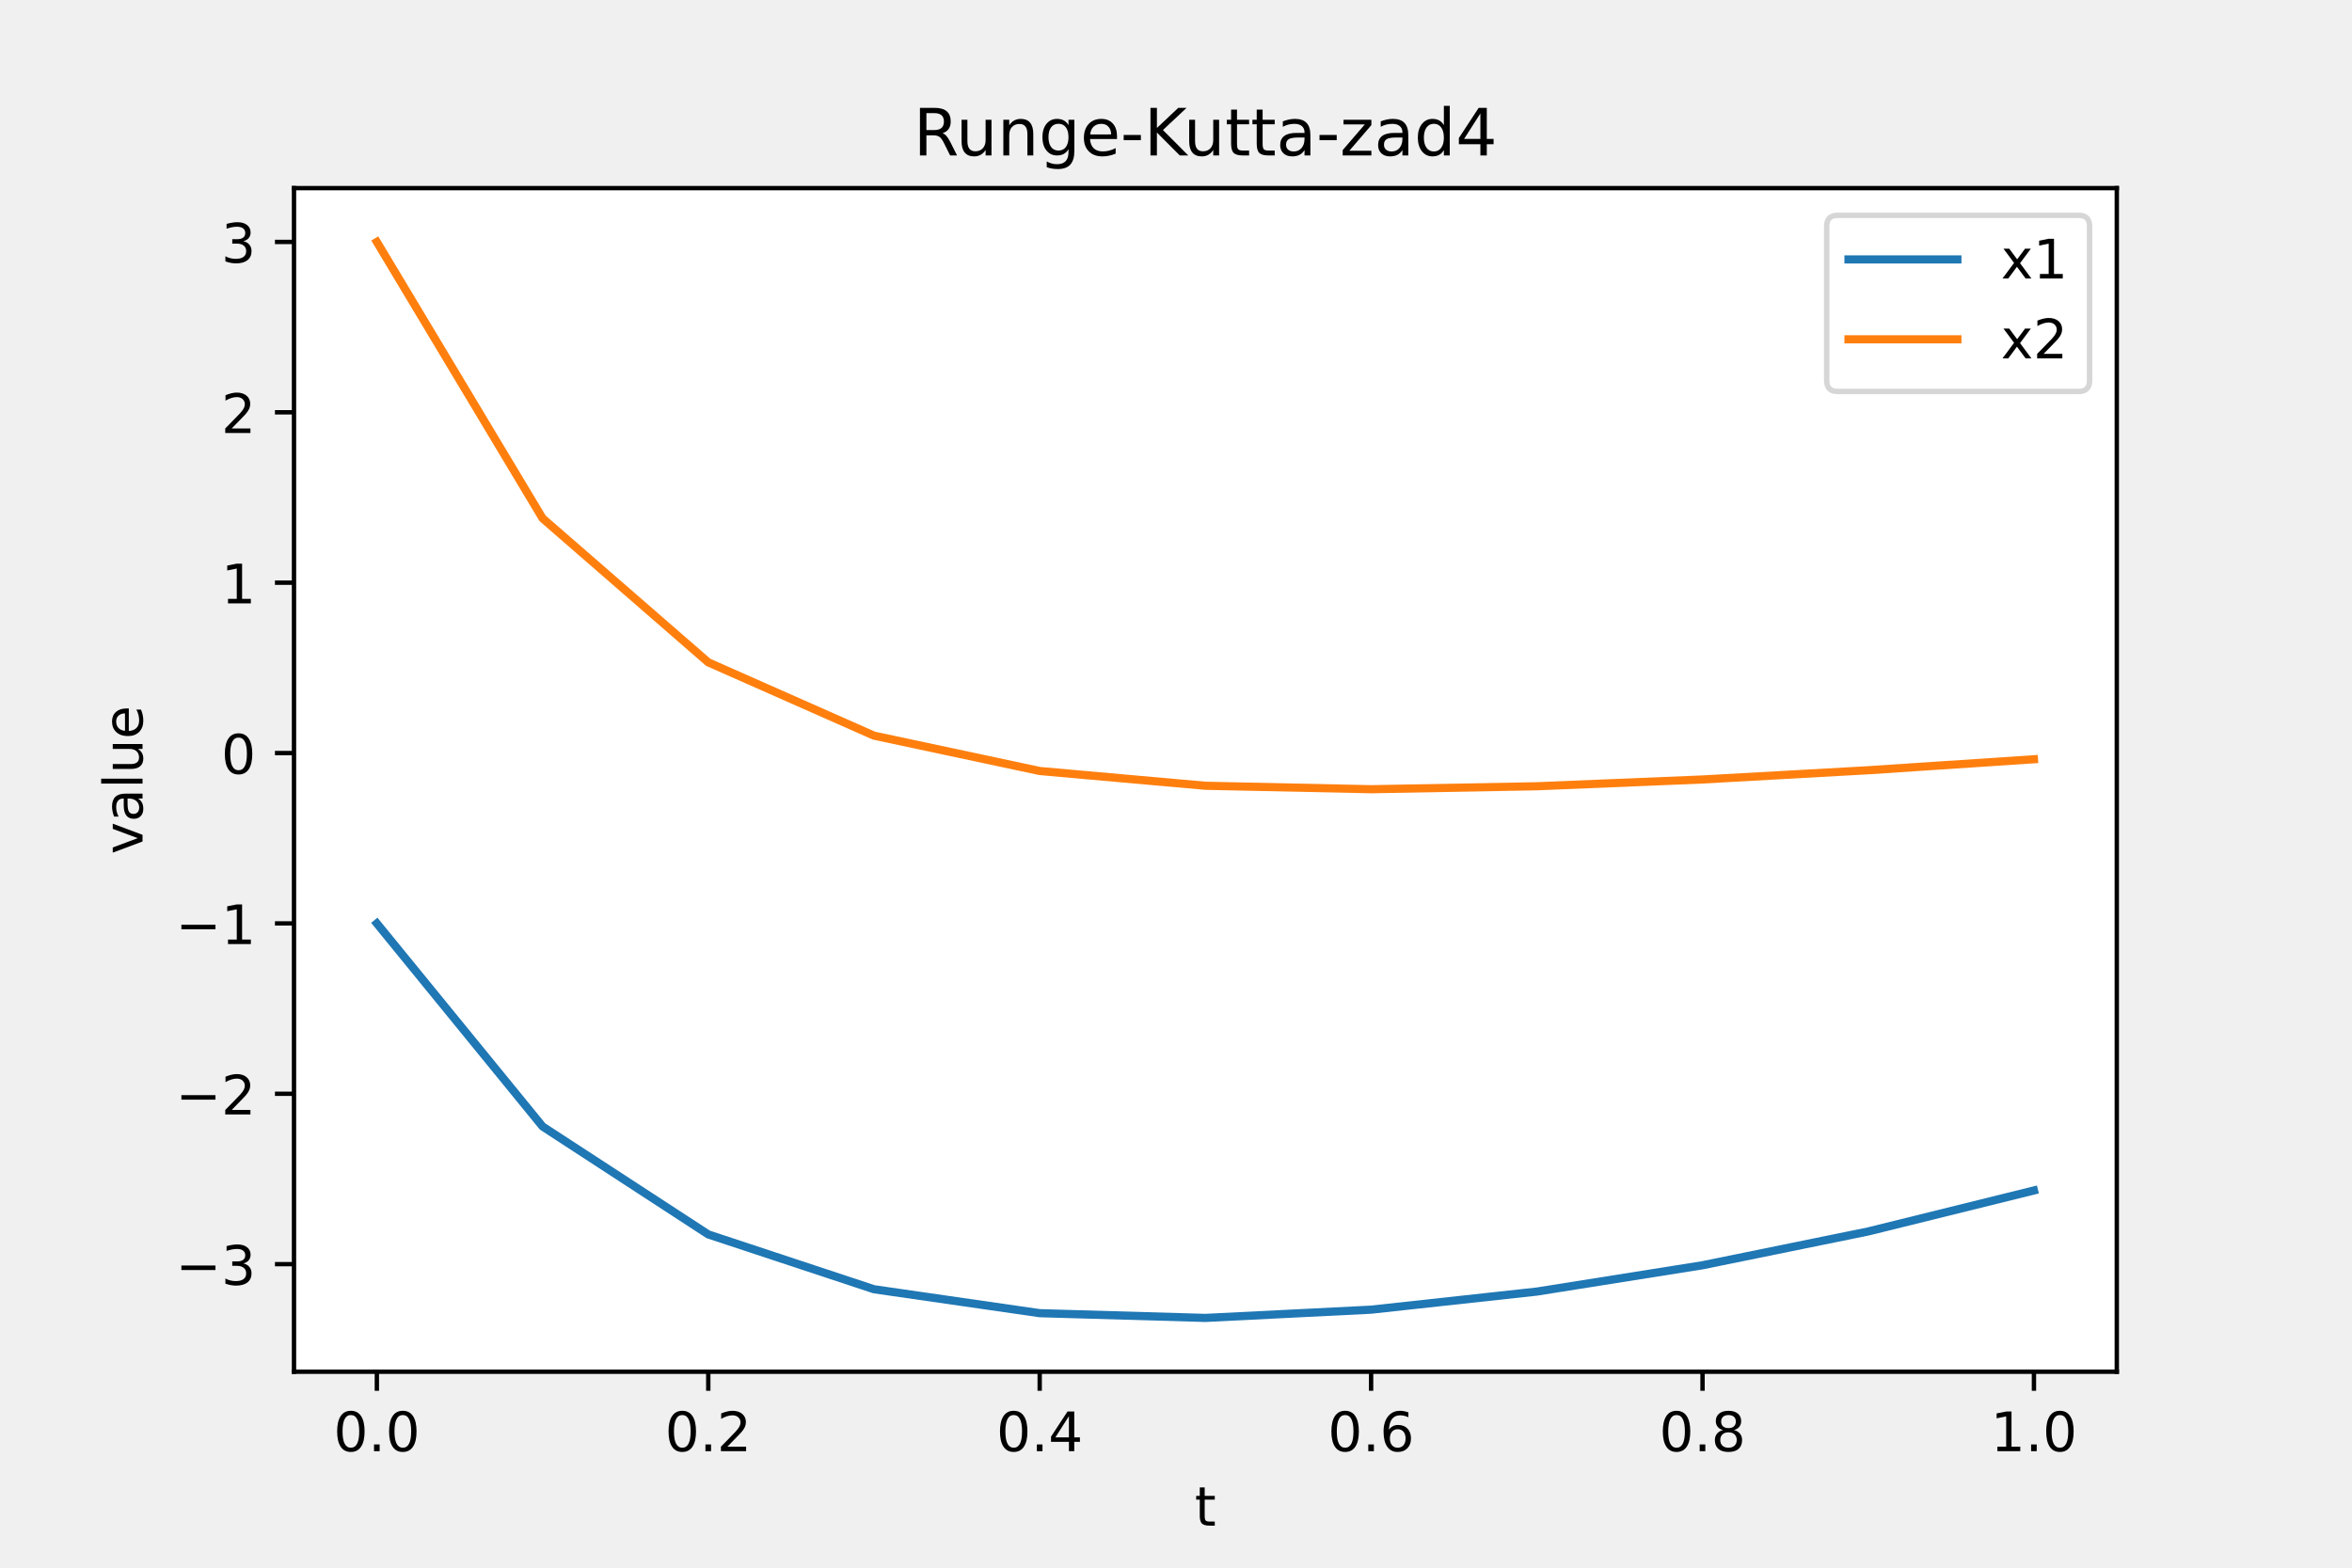
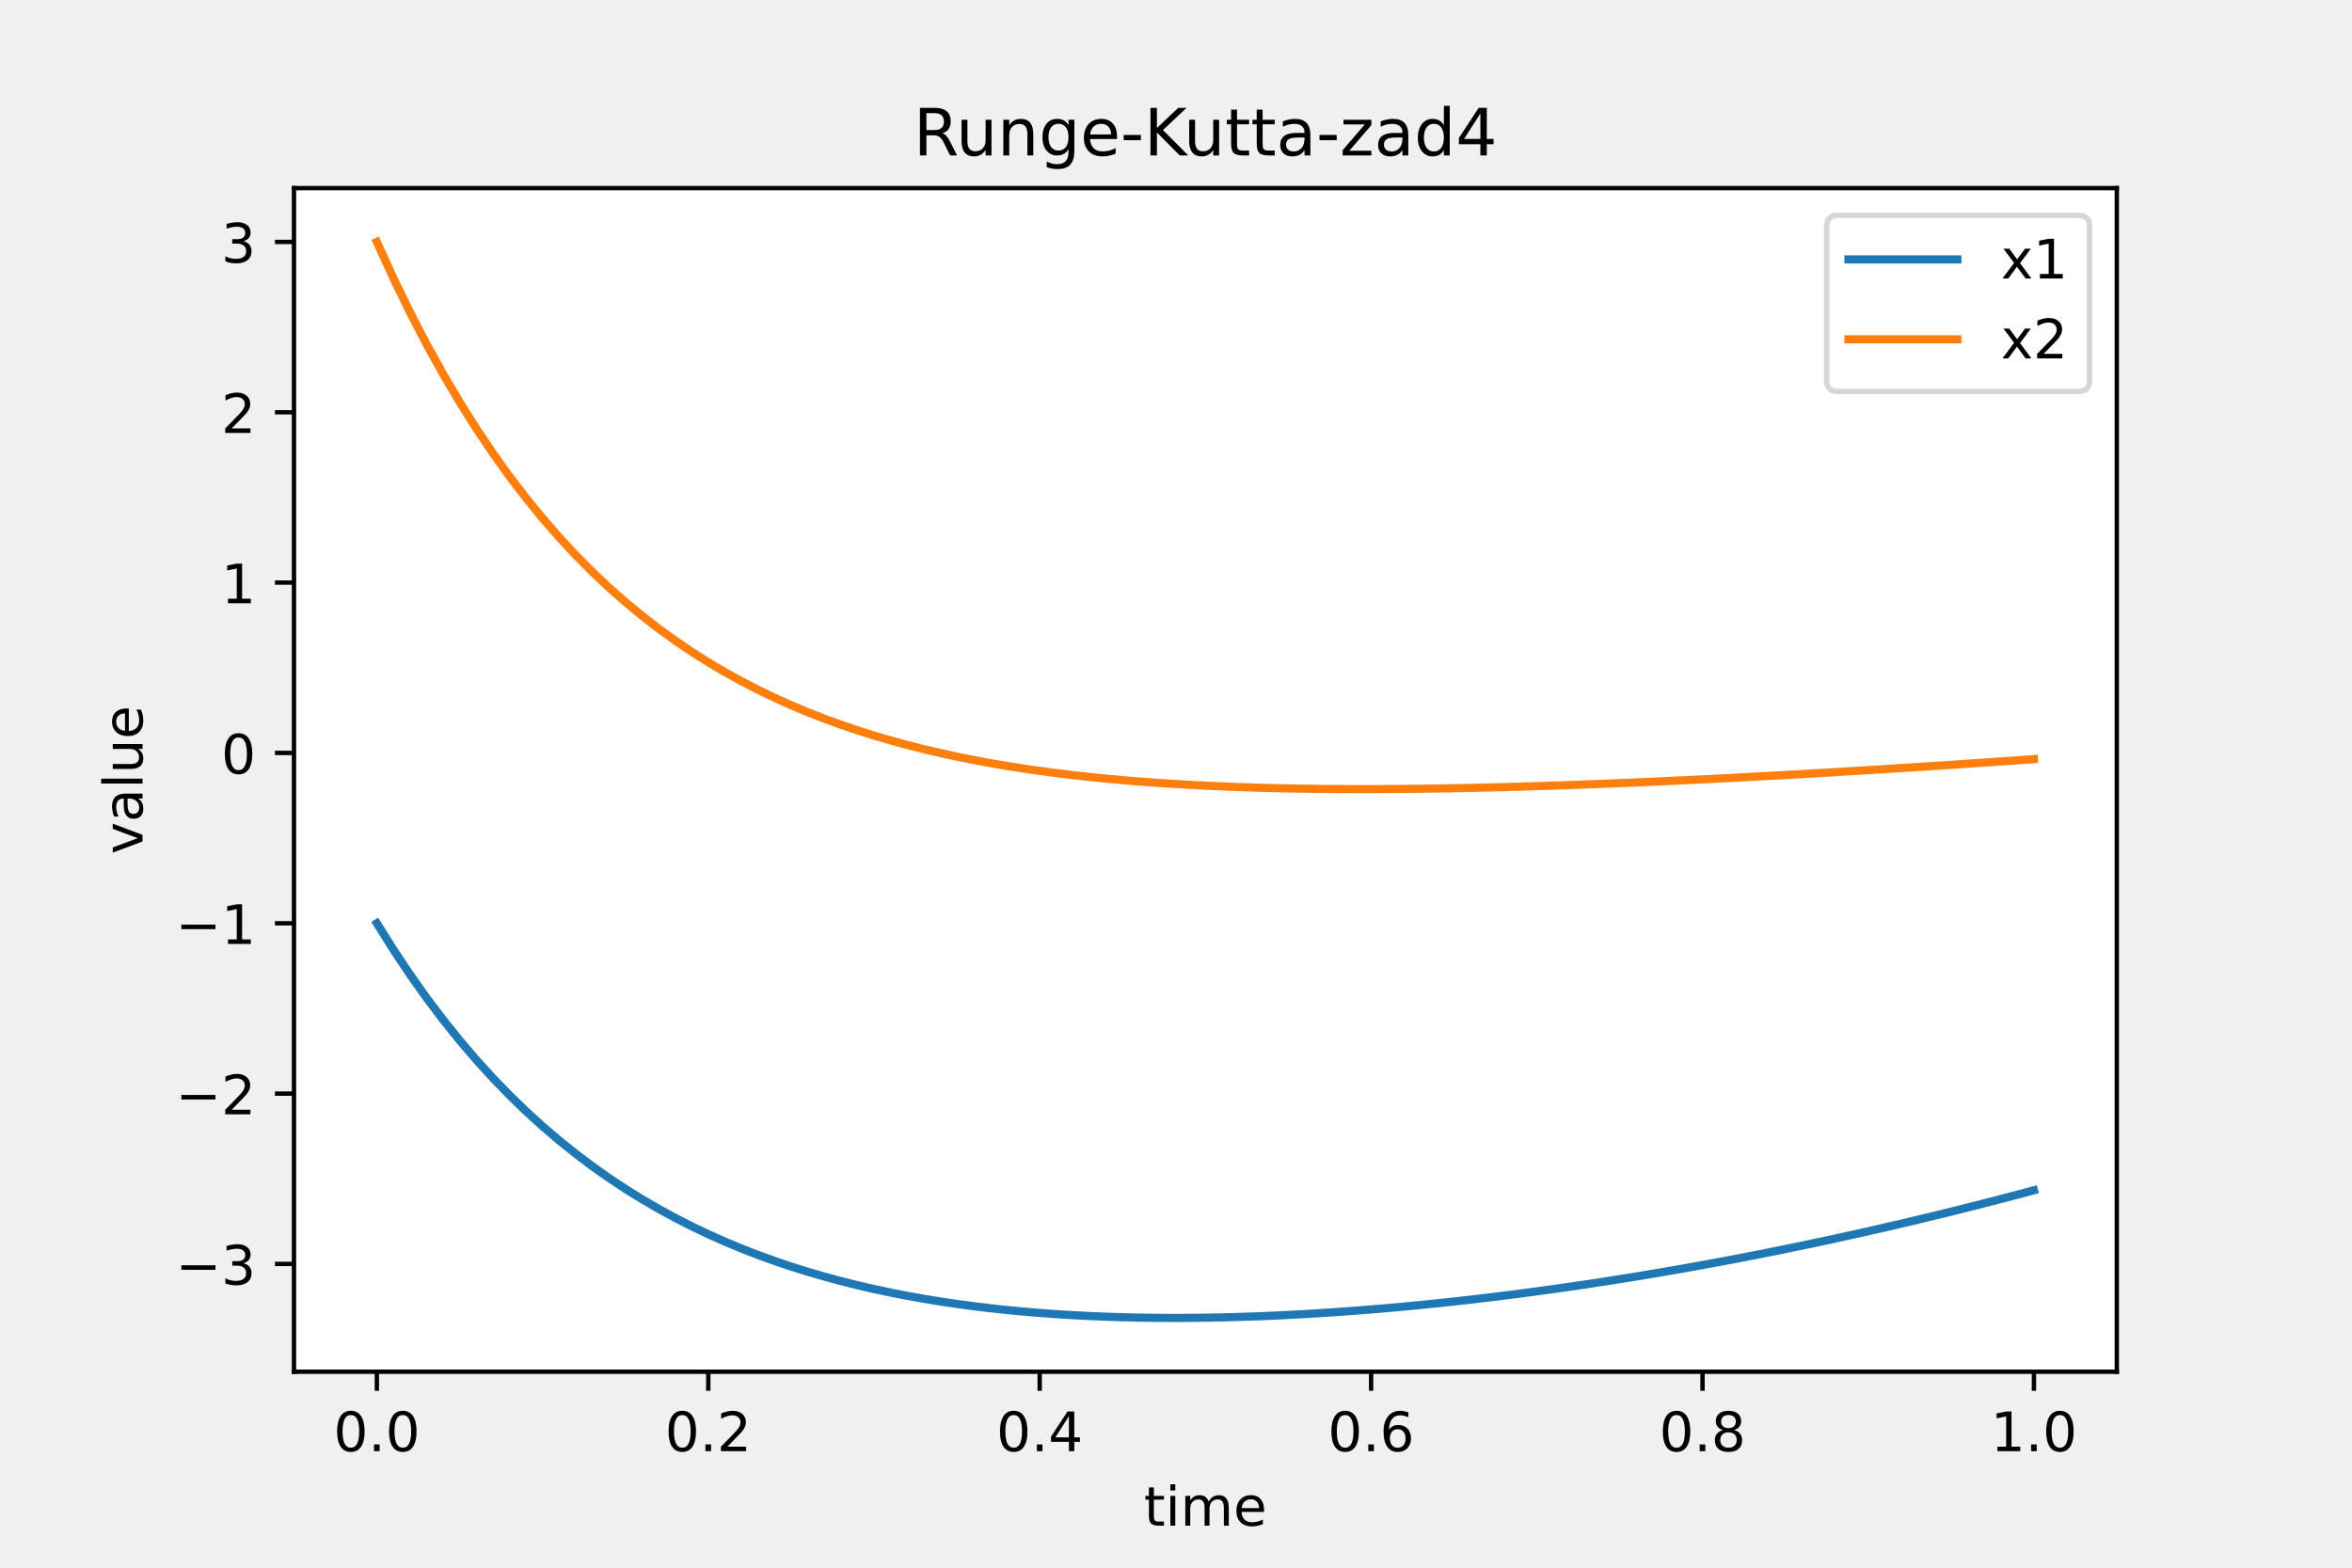
<svg xmlns="http://www.w3.org/2000/svg" xmlns:xlink="http://www.w3.org/1999/xlink" height="288pt" version="1.1" viewBox="0 0 432 288" width="432pt">
  <defs>
    <style type="text/css">*{stroke-linecap:butt;stroke-linejoin:round;}</style>
  </defs>
  <g id="figure_1">
    <g id="patch_1">
      <path d="M 0 288  L 432 288  L 432 0  L 0 0  z " style="fill:none;" />
    </g>
    <g id="axes_1">
      <g id="patch_2">
        <path d="M 54 252  L 388.8 252  L 388.8 34.56  L 54 34.56  z " style="fill:#ffffff;" />
      </g>
      <g id="matplotlib.axis_1">
        <g id="xtick_1">
          <g id="line2d_1">
            <defs>
-               <path d="M 0 0  L 0 3.5  " id="m75f8179319" style="stroke:#000000;stroke-width:0.8;" />
-             </defs>
-             <g>
-               <use style="stroke:#000000;stroke-width:0.8;" x="69.218" xlink:href="#m75f8179319" y="252" />
+               <path d="M 0 0  L 0 3.5  " id="m49cf301019" style="stroke:#000000;stroke-width:0.8;" />
+             </defs>
+             <g>
+               <use style="stroke:#000000;stroke-width:0.8;" x="69.218" xlink:href="#m49cf301019" y="252" />
            </g>
          </g>
          <g id="text_1">
            <g transform="translate(61.26662 266.5984)scale(0.1 -0.1)">
              <defs>
                <path d="M 31.781 66.406  Q 24.172 66.406 20.328 58.906  Q 16.5 51.422 16.5 36.375  Q 16.5 21.391 20.328 13.891  Q 24.172 6.391 31.781 6.391  Q 39.453 6.391 43.281 13.891  Q 47.125 21.391 47.125 36.375  Q 47.125 51.422 43.281 58.906  Q 39.453 66.406 31.781 66.406  z M 31.781 74.219  Q 44.047 74.219 50.516 64.516  Q 56.984 54.828 56.984 36.375  Q 56.984 17.969 50.516 8.266  Q 44.047 -1.422 31.781 -1.422  Q 19.531 -1.422 13.062 8.266  Q 6.594 17.969 6.594 36.375  Q 6.594 54.828 13.062 64.516  Q 19.531 74.219 31.781 74.219  z " id="DejaVuSans-48" />
                <path d="M 10.688 12.406  L 21 12.406  L 21 0  L 10.688 0  z " id="DejaVuSans-46" />
              </defs>
              <use xlink:href="#DejaVuSans-48" />
              <use x="63.623" xlink:href="#DejaVuSans-46" />
              <use x="95.41" xlink:href="#DejaVuSans-48" />
            </g>
          </g>
        </g>
        <g id="xtick_2">
          <g id="line2d_2">
            <g>
-               <use style="stroke:#000000;stroke-width:0.8;" x="130.091" xlink:href="#m75f8179319" y="252" />
+               <use style="stroke:#000000;stroke-width:0.8;" x="130.091" xlink:href="#m49cf301019" y="252" />
            </g>
          </g>
          <g id="text_2">
            <g transform="translate(122.1393 266.5984)scale(0.1 -0.1)">
              <defs>
                <path d="M 19.188 8.297  L 53.609 8.297  L 53.609 0  L 7.328 0  L 7.328 8.297  Q 12.938 14.109 22.625 23.891  Q 32.328 33.688 34.812 36.531  Q 39.547 41.844 41.422 45.531  Q 43.312 49.219 43.312 52.781  Q 43.312 58.594 39.234 62.25  Q 35.156 65.922 28.609 65.922  Q 23.969 65.922 18.812 64.312  Q 13.672 62.703 7.812 59.422  L 7.812 69.391  Q 13.766 71.781 18.938 73  Q 24.125 74.219 28.422 74.219  Q 39.75 74.219 46.484 68.547  Q 53.219 62.891 53.219 53.422  Q 53.219 48.922 51.531 44.891  Q 49.859 40.875 45.406 35.406  Q 44.188 33.984 37.641 27.219  Q 31.109 20.453 19.188 8.297  z " id="DejaVuSans-50" />
              </defs>
              <use xlink:href="#DejaVuSans-48" />
              <use x="63.623" xlink:href="#DejaVuSans-46" />
              <use x="95.41" xlink:href="#DejaVuSans-50" />
            </g>
          </g>
        </g>
        <g id="xtick_3">
          <g id="line2d_3">
            <g>
-               <use style="stroke:#000000;stroke-width:0.8;" x="190.964" xlink:href="#m75f8179319" y="252" />
+               <use style="stroke:#000000;stroke-width:0.8;" x="190.964" xlink:href="#m49cf301019" y="252" />
            </g>
          </g>
          <g id="text_3">
            <g transform="translate(183.0121 266.5984)scale(0.1 -0.1)">
              <defs>
                <path d="M 37.797 64.312  L 12.891 25.391  L 37.797 25.391  z M 35.203 72.906  L 47.609 72.906  L 47.609 25.391  L 58.016 25.391  L 58.016 17.188  L 47.609 17.188  L 47.609 0  L 37.797 0  L 37.797 17.188  L 4.891 17.188  L 4.891 26.703  z " id="DejaVuSans-52" />
              </defs>
              <use xlink:href="#DejaVuSans-48" />
              <use x="63.623" xlink:href="#DejaVuSans-46" />
              <use x="95.41" xlink:href="#DejaVuSans-52" />
            </g>
          </g>
        </g>
        <g id="xtick_4">
          <g id="line2d_4">
            <g>
-               <use style="stroke:#000000;stroke-width:0.8;" x="251.836" xlink:href="#m75f8179319" y="252" />
+               <use style="stroke:#000000;stroke-width:0.8;" x="251.836" xlink:href="#m49cf301019" y="252" />
            </g>
          </g>
          <g id="text_4">
            <g transform="translate(243.8848 266.5984)scale(0.1 -0.1)">
              <defs>
                <path d="M 33.016 40.375  Q 26.375 40.375 22.484 35.828  Q 18.609 31.297 18.609 23.391  Q 18.609 15.531 22.484 10.953  Q 26.375 6.391 33.016 6.391  Q 39.656 6.391 43.531 10.953  Q 47.406 15.531 47.406 23.391  Q 47.406 31.297 43.531 35.828  Q 39.656 40.375 33.016 40.375  z M 52.594 71.297  L 52.594 62.312  Q 48.875 64.062 45.094 64.984  Q 41.312 65.922 37.594 65.922  Q 27.828 65.922 22.672 59.328  Q 17.531 52.734 16.797 39.406  Q 19.672 43.656 24.016 45.922  Q 28.375 48.188 33.594 48.188  Q 44.578 48.188 50.953 41.516  Q 57.328 34.859 57.328 23.391  Q 57.328 12.156 50.688 5.359  Q 44.047 -1.422 33.016 -1.422  Q 20.359 -1.422 13.672 8.266  Q 6.984 17.969 6.984 36.375  Q 6.984 53.656 15.188 63.938  Q 23.391 74.219 37.203 74.219  Q 40.922 74.219 44.703 73.484  Q 48.484 72.75 52.594 71.297  z " id="DejaVuSans-54" />
              </defs>
              <use xlink:href="#DejaVuSans-48" />
              <use x="63.623" xlink:href="#DejaVuSans-46" />
              <use x="95.41" xlink:href="#DejaVuSans-54" />
            </g>
          </g>
        </g>
        <g id="xtick_5">
          <g id="line2d_5">
            <g>
-               <use style="stroke:#000000;stroke-width:0.8;" x="312.709" xlink:href="#m75f8179319" y="252" />
+               <use style="stroke:#000000;stroke-width:0.8;" x="312.709" xlink:href="#m49cf301019" y="252" />
            </g>
          </g>
          <g id="text_5">
            <g transform="translate(304.7575 266.5984)scale(0.1 -0.1)">
              <defs>
                <path d="M 31.781 34.625  Q 24.75 34.625 20.719 30.859  Q 16.703 27.094 16.703 20.516  Q 16.703 13.922 20.719 10.156  Q 24.75 6.391 31.781 6.391  Q 38.812 6.391 42.859 10.172  Q 46.922 13.969 46.922 20.516  Q 46.922 27.094 42.891 30.859  Q 38.875 34.625 31.781 34.625  z M 21.922 38.812  Q 15.578 40.375 12.031 44.719  Q 8.5 49.078 8.5 55.328  Q 8.5 64.062 14.719 69.141  Q 20.953 74.219 31.781 74.219  Q 42.672 74.219 48.875 69.141  Q 55.078 64.062 55.078 55.328  Q 55.078 49.078 51.531 44.719  Q 48 40.375 41.703 38.812  Q 48.828 37.156 52.797 32.312  Q 56.781 27.484 56.781 20.516  Q 56.781 9.906 50.312 4.234  Q 43.844 -1.422 31.781 -1.422  Q 19.734 -1.422 13.25 4.234  Q 6.781 9.906 6.781 20.516  Q 6.781 27.484 10.781 32.312  Q 14.797 37.156 21.922 38.812  z M 18.312 54.391  Q 18.312 48.734 21.844 45.562  Q 25.391 42.391 31.781 42.391  Q 38.141 42.391 41.719 45.562  Q 45.312 48.734 45.312 54.391  Q 45.312 60.062 41.719 63.234  Q 38.141 66.406 31.781 66.406  Q 25.391 66.406 21.844 63.234  Q 18.312 60.062 18.312 54.391  z " id="DejaVuSans-56" />
              </defs>
              <use xlink:href="#DejaVuSans-48" />
              <use x="63.623" xlink:href="#DejaVuSans-46" />
              <use x="95.41" xlink:href="#DejaVuSans-56" />
            </g>
          </g>
        </g>
        <g id="xtick_6">
          <g id="line2d_6">
            <g>
-               <use style="stroke:#000000;stroke-width:0.8;" x="373.582" xlink:href="#m75f8179319" y="252" />
+               <use style="stroke:#000000;stroke-width:0.8;" x="373.582" xlink:href="#m49cf301019" y="252" />
            </g>
          </g>
          <g id="text_6">
            <g transform="translate(365.6303 266.5984)scale(0.1 -0.1)">
              <defs>
                <path d="M 12.406 8.297  L 28.516 8.297  L 28.516 63.922  L 10.984 60.406  L 10.984 69.391  L 28.422 72.906  L 38.281 72.906  L 38.281 8.297  L 54.391 8.297  L 54.391 0  L 12.406 0  z " id="DejaVuSans-49" />
              </defs>
              <use xlink:href="#DejaVuSans-49" />
              <use x="63.623" xlink:href="#DejaVuSans-46" />
              <use x="95.41" xlink:href="#DejaVuSans-48" />
            </g>
          </g>
        </g>
        <g id="text_7">
-           <g transform="translate(219.4398 280.2766)scale(0.1 -0.1)">
+           <g transform="translate(210.1039 280.2766)scale(0.1 -0.1)">
            <defs>
              <path d="M 18.312 70.219  L 18.312 54.688  L 36.812 54.688  L 36.812 47.703  L 18.312 47.703  L 18.312 18.016  Q 18.312 11.328 20.141 9.422  Q 21.969 7.516 27.594 7.516  L 36.812 7.516  L 36.812 0  L 27.594 0  Q 17.188 0 13.234 3.875  Q 9.281 7.766 9.281 18.016  L 9.281 47.703  L 2.688 47.703  L 2.688 54.688  L 9.281 54.688  L 9.281 70.219  z " id="DejaVuSans-116" />
+               <path d="M 9.422 54.688  L 18.406 54.688  L 18.406 0  L 9.422 0  z M 9.422 75.984  L 18.406 75.984  L 18.406 64.594  L 9.422 64.594  z " id="DejaVuSans-105" />
+               <path d="M 52 44.188  Q 55.375 50.25 60.062 53.125  Q 64.75 56 71.094 56  Q 79.641 56 84.281 50.016  Q 88.922 44.047 88.922 33.016  L 88.922 0  L 79.891 0  L 79.891 32.719  Q 79.891 40.578 77.094 44.375  Q 74.312 48.188 68.609 48.188  Q 61.625 48.188 57.562 43.547  Q 53.516 38.922 53.516 30.906  L 53.516 0  L 44.484 0  L 44.484 32.719  Q 44.484 40.625 41.703 44.406  Q 38.922 48.188 33.109 48.188  Q 26.219 48.188 22.156 43.531  Q 18.109 38.875 18.109 30.906  L 18.109 0  L 9.078 0  L 9.078 54.688  L 18.109 54.688  L 18.109 46.188  Q 21.188 51.219 25.484 53.609  Q 29.781 56 35.688 56  Q 41.656 56 45.828 52.969  Q 50 49.953 52 44.188  z " id="DejaVuSans-109" />
+               <path d="M 56.203 29.594  L 56.203 25.203  L 14.891 25.203  Q 15.484 15.922 20.484 11.062  Q 25.484 6.203 34.422 6.203  Q 39.594 6.203 44.453 7.469  Q 49.312 8.734 54.109 11.281  L 54.109 2.781  Q 49.266 0.734 44.188 -0.344  Q 39.109 -1.422 33.891 -1.422  Q 20.797 -1.422 13.156 6.188  Q 5.516 13.812 5.516 26.812  Q 5.516 40.234 12.766 48.109  Q 20.016 56 32.328 56  Q 43.359 56 49.781 48.891  Q 56.203 41.797 56.203 29.594  z M 47.219 32.234  Q 47.125 39.594 43.094 43.984  Q 39.062 48.391 32.422 48.391  Q 24.906 48.391 20.391 44.141  Q 15.875 39.891 15.188 32.172  z " id="DejaVuSans-101" />
            </defs>
            <use xlink:href="#DejaVuSans-116" />
+             <use x="39.209" xlink:href="#DejaVuSans-105" />
+             <use x="66.992" xlink:href="#DejaVuSans-109" />
+             <use x="164.404" xlink:href="#DejaVuSans-101" />
          </g>
        </g>
      </g>
      <g id="matplotlib.axis_2">
        <g id="ytick_1">
          <g id="line2d_7">
            <defs>
-               <path d="M 0 0  L -3.5 0  " id="m9d0092f8b9" style="stroke:#000000;stroke-width:0.8;" />
-             </defs>
-             <g>
-               <use style="stroke:#000000;stroke-width:0.8;" x="54" xlink:href="#m9d0092f8b9" y="232.239" />
+               <path d="M 0 0  L -3.5 0  " id="me152a6fec6" style="stroke:#000000;stroke-width:0.8;" />
+             </defs>
+             <g>
+               <use style="stroke:#000000;stroke-width:0.8;" x="54" xlink:href="#me152a6fec6" y="232.198" />
            </g>
          </g>
          <g id="text_8">
-             <g transform="translate(32.25781 236.0378)scale(0.1 -0.1)">
+             <g transform="translate(32.25781 235.9973)scale(0.1 -0.1)">
              <defs>
                <path d="M 10.594 35.5  L 73.188 35.5  L 73.188 27.203  L 10.594 27.203  z " id="DejaVuSans-8722" />
                <path d="M 40.578 39.312  Q 47.656 37.797 51.625 33  Q 55.609 28.219 55.609 21.188  Q 55.609 10.406 48.188 4.484  Q 40.766 -1.422 27.094 -1.422  Q 22.516 -1.422 17.656 -0.516  Q 12.797 0.391 7.625 2.203  L 7.625 11.719  Q 11.719 9.328 16.594 8.109  Q 21.484 6.891 26.812 6.891  Q 36.078 6.891 40.938 10.547  Q 45.797 14.203 45.797 21.188  Q 45.797 27.641 41.281 31.266  Q 36.766 34.906 28.719 34.906  L 20.219 34.906  L 20.219 43.016  L 29.109 43.016  Q 36.375 43.016 40.234 45.922  Q 44.094 48.828 44.094 54.297  Q 44.094 59.906 40.109 62.906  Q 36.141 65.922 28.719 65.922  Q 24.656 65.922 20.016 65.031  Q 15.375 64.156 9.812 62.312  L 9.812 71.094  Q 15.438 72.656 20.344 73.438  Q 25.25 74.219 29.594 74.219  Q 40.828 74.219 47.359 69.109  Q 53.906 64.016 53.906 55.328  Q 53.906 49.266 50.438 45.094  Q 46.969 40.922 40.578 39.312  z " id="DejaVuSans-51" />
              </defs>
              <use xlink:href="#DejaVuSans-8722" />
              <use x="83.789" xlink:href="#DejaVuSans-51" />
            </g>
          </g>
        </g>
        <g id="ytick_2">
          <g id="line2d_8">
            <g>
-               <use style="stroke:#000000;stroke-width:0.8;" x="54" xlink:href="#m9d0092f8b9" y="200.939" />
+               <use style="stroke:#000000;stroke-width:0.8;" x="54" xlink:href="#me152a6fec6" y="200.906" />
            </g>
          </g>
          <g id="text_9">
-             <g transform="translate(32.25781 204.7386)scale(0.1 -0.1)">
+             <g transform="translate(32.25781 204.7049)scale(0.1 -0.1)">
              <use xlink:href="#DejaVuSans-8722" />
              <use x="83.789" xlink:href="#DejaVuSans-50" />
            </g>
          </g>
        </g>
        <g id="ytick_3">
          <g id="line2d_9">
            <g>
-               <use style="stroke:#000000;stroke-width:0.8;" x="54" xlink:href="#m9d0092f8b9" y="169.64" />
+               <use style="stroke:#000000;stroke-width:0.8;" x="54" xlink:href="#me152a6fec6" y="169.613" />
            </g>
          </g>
          <g id="text_10">
-             <g transform="translate(32.25781 173.4395)scale(0.1 -0.1)">
+             <g transform="translate(32.25781 173.4125)scale(0.1 -0.1)">
              <use xlink:href="#DejaVuSans-8722" />
              <use x="83.789" xlink:href="#DejaVuSans-49" />
            </g>
          </g>
        </g>
        <g id="ytick_4">
          <g id="line2d_10">
            <g>
-               <use style="stroke:#000000;stroke-width:0.8;" x="54" xlink:href="#m9d0092f8b9" y="138.341" />
+               <use style="stroke:#000000;stroke-width:0.8;" x="54" xlink:href="#me152a6fec6" y="138.321" />
            </g>
          </g>
          <g id="text_11">
-             <g transform="translate(40.6375 142.1403)scale(0.1 -0.1)">
+             <g transform="translate(40.6375 142.1201)scale(0.1 -0.1)">
              <use xlink:href="#DejaVuSans-48" />
            </g>
          </g>
        </g>
        <g id="ytick_5">
          <g id="line2d_11">
            <g>
-               <use style="stroke:#000000;stroke-width:0.8;" x="54" xlink:href="#m9d0092f8b9" y="107.042" />
+               <use style="stroke:#000000;stroke-width:0.8;" x="54" xlink:href="#me152a6fec6" y="107.028" />
            </g>
          </g>
          <g id="text_12">
-             <g transform="translate(40.6375 110.8412)scale(0.1 -0.1)">
+             <g transform="translate(40.6375 110.8277)scale(0.1 -0.1)">
              <use xlink:href="#DejaVuSans-49" />
            </g>
          </g>
        </g>
        <g id="ytick_6">
          <g id="line2d_12">
            <g>
-               <use style="stroke:#000000;stroke-width:0.8;" x="54" xlink:href="#m9d0092f8b9" y="75.743" />
+               <use style="stroke:#000000;stroke-width:0.8;" x="54" xlink:href="#me152a6fec6" y="75.736" />
            </g>
          </g>
          <g id="text_13">
-             <g transform="translate(40.6375 79.54201)scale(0.1 -0.1)">
+             <g transform="translate(40.6375 79.53526)scale(0.1 -0.1)">
              <use xlink:href="#DejaVuSans-50" />
            </g>
          </g>
        </g>
        <g id="ytick_7">
          <g id="line2d_13">
            <g>
-               <use style="stroke:#000000;stroke-width:0.8;" x="54" xlink:href="#m9d0092f8b9" y="44.444" />
+               <use style="stroke:#000000;stroke-width:0.8;" x="54" xlink:href="#me152a6fec6" y="44.444" />
            </g>
          </g>
          <g id="text_14">
            <g transform="translate(40.6375 48.24285)scale(0.1 -0.1)">
              <use xlink:href="#DejaVuSans-51" />
            </g>
          </g>
        </g>
        <g id="text_15">
          <g transform="translate(26.17813 156.9378)rotate(-90)scale(0.1 -0.1)">
            <defs>
              <path d="M 2.984 54.688  L 12.5 54.688  L 29.594 8.797  L 46.688 54.688  L 56.203 54.688  L 35.688 0  L 23.484 0  z " id="DejaVuSans-118" />
              <path d="M 34.281 27.484  Q 23.391 27.484 19.188 25  Q 14.984 22.516 14.984 16.5  Q 14.984 11.719 18.141 8.906  Q 21.297 6.109 26.703 6.109  Q 34.188 6.109 38.703 11.406  Q 43.219 16.703 43.219 25.484  L 43.219 27.484  z M 52.203 31.203  L 52.203 0  L 43.219 0  L 43.219 8.297  Q 40.141 3.328 35.547 0.953  Q 30.953 -1.422 24.312 -1.422  Q 15.922 -1.422 10.953 3.297  Q 6 8.016 6 15.922  Q 6 25.141 12.172 29.828  Q 18.359 34.516 30.609 34.516  L 43.219 34.516  L 43.219 35.406  Q 43.219 41.609 39.141 45  Q 35.062 48.391 27.688 48.391  Q 23 48.391 18.547 47.266  Q 14.109 46.141 10.016 43.891  L 10.016 52.203  Q 14.938 54.109 19.578 55.047  Q 24.219 56 28.609 56  Q 40.484 56 46.344 49.844  Q 52.203 43.703 52.203 31.203  z " id="DejaVuSans-97" />
              <path d="M 9.422 75.984  L 18.406 75.984  L 18.406 0  L 9.422 0  z " id="DejaVuSans-108" />
              <path d="M 8.5 21.578  L 8.5 54.688  L 17.484 54.688  L 17.484 21.922  Q 17.484 14.156 20.5 10.266  Q 23.531 6.391 29.594 6.391  Q 36.859 6.391 41.078 11.031  Q 45.312 15.672 45.312 23.688  L 45.312 54.688  L 54.297 54.688  L 54.297 0  L 45.312 0  L 45.312 8.406  Q 42.047 3.422 37.719 1  Q 33.406 -1.422 27.688 -1.422  Q 18.266 -1.422 13.375 4.438  Q 8.5 10.297 8.5 21.578  z M 31.109 56  z " id="DejaVuSans-117" />
-               <path d="M 56.203 29.594  L 56.203 25.203  L 14.891 25.203  Q 15.484 15.922 20.484 11.062  Q 25.484 6.203 34.422 6.203  Q 39.594 6.203 44.453 7.469  Q 49.312 8.734 54.109 11.281  L 54.109 2.781  Q 49.266 0.734 44.188 -0.344  Q 39.109 -1.422 33.891 -1.422  Q 20.797 -1.422 13.156 6.188  Q 5.516 13.812 5.516 26.812  Q 5.516 40.234 12.766 48.109  Q 20.016 56 32.328 56  Q 43.359 56 49.781 48.891  Q 56.203 41.797 56.203 29.594  z M 47.219 32.234  Q 47.125 39.594 43.094 43.984  Q 39.062 48.391 32.422 48.391  Q 24.906 48.391 20.391 44.141  Q 15.875 39.891 15.188 32.172  z " id="DejaVuSans-101" />
            </defs>
            <use xlink:href="#DejaVuSans-118" />
            <use x="59.18" xlink:href="#DejaVuSans-97" />
            <use x="120.459" xlink:href="#DejaVuSans-108" />
            <use x="148.242" xlink:href="#DejaVuSans-117" />
            <use x="211.621" xlink:href="#DejaVuSans-101" />
          </g>
        </g>
      </g>
      <g id="line2d_14">
-         <path clip-path="url(#p4cee0127b6)" d="M 69.218 169.64  L 99.655 206.944  L 130.091 226.777  L 160.527 236.848  L 190.964 241.243  L 221.4 242.116  L 251.836 240.599  L 282.273 237.276  L 312.709 232.44  L 343.145 226.229  L 373.582 218.699  " style="fill:none;stroke:#1f77b4;stroke-linecap:square;stroke-width:1.5;" />
+         <path clip-path="url(#p67d9027496)" d="M 69.218 169.613  L 72.262 174.468  L 75.305 179.032  L 78.349 183.321  L 81.393 187.352  L 84.436 191.14  L 87.48 194.7  L 90.524 198.045  L 93.567 201.187  L 96.611 204.138  L 99.655 206.909  L 102.698 209.511  L 105.742 211.954  L 108.785 214.246  L 111.829 216.396  L 114.873 218.412  L 117.916 220.302  L 120.96 222.074  L 124.004 223.732  L 127.047 225.285  L 130.091 226.737  L 133.135 228.095  L 136.178 229.363  L 139.222 230.546  L 142.265 231.649  L 145.309 232.677  L 148.353 233.632  L 151.396 234.519  L 154.44 235.342  L 157.484 236.103  L 160.527 236.807  L 163.571 237.455  L 166.615 238.05  L 169.658 238.596  L 172.702 239.094  L 175.745 239.546  L 178.789 239.956  L 181.833 240.324  L 184.876 240.653  L 187.92 240.945  L 190.964 241.2  L 194.007 241.421  L 197.051 241.61  L 200.095 241.766  L 203.138 241.892  L 206.182 241.989  L 209.225 242.058  L 212.269 242.1  L 215.313 242.116  L 218.356 242.107  L 221.4 242.074  L 224.444 242.017  L 227.487 241.937  L 230.531 241.836  L 233.575 241.712  L 236.618 241.569  L 239.662 241.405  L 242.705 241.221  L 245.749 241.018  L 248.793 240.797  L 251.836 240.557  L 254.88 240.3  L 257.924 240.025  L 260.967 239.733  L 264.011 239.424  L 267.055 239.099  L 270.098 238.757  L 273.142 238.4  L 276.185 238.027  L 279.229 237.638  L 282.273 237.235  L 285.316 236.816  L 288.36 236.383  L 291.404 235.935  L 294.447 235.472  L 297.491 234.995  L 300.535 234.504  L 303.578 233.999  L 306.622 233.479  L 309.665 232.946  L 312.709 232.4  L 315.753 231.839  L 318.796 231.265  L 321.84 230.677  L 324.884 230.076  L 327.927 229.462  L 330.971 228.834  L 334.015 228.193  L 337.058 227.538  L 340.102 226.871  L 343.145 226.19  L 346.189 225.496  L 349.233 224.789  L 352.276 224.069  L 355.32 223.336  L 358.364 222.589  L 361.407 221.83  L 364.451 221.057  L 367.495 220.272  L 370.538 219.473  L 373.582 218.661  " style="fill:none;stroke:#1f77b4;stroke-linecap:square;stroke-width:1.5;" />
      </g>
      <g id="line2d_15">
-         <path clip-path="url(#p4cee0127b6)" d="M 69.218 44.444  L 99.655 95.22  L 130.091 121.68  L 160.527 135.147  L 190.964 141.639  L 221.4 144.353  L 251.836 144.988  L 282.273 144.444  L 312.709 143.197  L 343.145 141.5  L 373.582 139.482  " style="fill:none;stroke:#ff7f0e;stroke-linecap:square;stroke-width:1.5;" />
+         <path clip-path="url(#p67d9027496)" d="M 69.218 44.444  L 72.262 51.112  L 75.305 57.366  L 78.349 63.23  L 81.393 68.73  L 84.436 73.886  L 87.48 78.72  L 90.524 83.251  L 93.567 87.499  L 96.611 91.479  L 99.655 95.209  L 102.698 98.704  L 105.742 101.977  L 108.785 105.044  L 111.829 107.915  L 114.873 110.603  L 117.916 113.119  L 120.96 115.474  L 124.004 117.677  L 127.047 119.737  L 130.091 121.664  L 133.135 123.465  L 136.178 125.147  L 139.222 126.719  L 142.265 128.186  L 145.309 129.556  L 148.353 130.833  L 151.396 132.024  L 154.44 133.133  L 157.484 134.166  L 160.527 135.128  L 163.571 136.021  L 166.615 136.852  L 169.658 137.622  L 172.702 138.336  L 175.745 138.998  L 178.789 139.61  L 181.833 140.175  L 184.876 140.697  L 187.92 141.177  L 190.964 141.618  L 194.007 142.022  L 197.051 142.393  L 200.095 142.73  L 203.138 143.037  L 206.182 143.316  L 209.225 143.567  L 212.269 143.793  L 215.313 143.995  L 218.356 144.174  L 221.4 144.331  L 224.444 144.469  L 227.487 144.587  L 230.531 144.688  L 233.575 144.772  L 236.618 144.839  L 239.662 144.892  L 242.705 144.93  L 245.749 144.954  L 248.793 144.966  L 251.836 144.966  L 254.88 144.954  L 257.924 144.932  L 260.967 144.899  L 264.011 144.856  L 267.055 144.805  L 270.098 144.744  L 273.142 144.675  L 276.185 144.598  L 279.229 144.514  L 282.273 144.422  L 285.316 144.324  L 288.36 144.219  L 291.404 144.107  L 294.447 143.99  L 297.491 143.867  L 300.535 143.739  L 303.578 143.606  L 306.622 143.467  L 309.665 143.324  L 312.709 143.176  L 315.753 143.024  L 318.796 142.867  L 321.84 142.707  L 324.884 142.542  L 327.927 142.374  L 330.971 142.202  L 334.015 142.026  L 337.058 141.847  L 340.102 141.665  L 343.145 141.479  L 346.189 141.29  L 349.233 141.098  L 352.276 140.903  L 355.32 140.705  L 358.364 140.505  L 361.407 140.301  L 364.451 140.095  L 367.495 139.887  L 370.538 139.675  L 373.582 139.461  " style="fill:none;stroke:#ff7f0e;stroke-linecap:square;stroke-width:1.5;" />
      </g>
      <g id="patch_3">
        <path d="M 54 252  L 54 34.56  " style="fill:none;stroke:#000000;stroke-linecap:square;stroke-linejoin:miter;stroke-width:0.8;" />
      </g>
      <g id="patch_4">
        <path d="M 388.8 252  L 388.8 34.56  " style="fill:none;stroke:#000000;stroke-linecap:square;stroke-linejoin:miter;stroke-width:0.8;" />
      </g>
      <g id="patch_5">
        <path d="M 54 252  L 388.8 252  " style="fill:none;stroke:#000000;stroke-linecap:square;stroke-linejoin:miter;stroke-width:0.8;" />
      </g>
      <g id="patch_6">
        <path d="M 54 34.56  L 388.8 34.56  " style="fill:none;stroke:#000000;stroke-linecap:square;stroke-linejoin:miter;stroke-width:0.8;" />
      </g>
      <g id="text_16">
        <g transform="translate(167.7947 28.56)scale(0.12 -0.12)">
          <defs>
            <path d="M 44.391 34.188  Q 47.562 33.109 50.562 29.594  Q 53.562 26.078 56.594 19.922  L 66.609 0  L 56 0  L 46.688 18.703  Q 43.062 26.031 39.672 28.422  Q 36.281 30.812 30.422 30.812  L 19.672 30.812  L 19.672 0  L 9.812 0  L 9.812 72.906  L 32.078 72.906  Q 44.578 72.906 50.734 67.672  Q 56.891 62.453 56.891 51.906  Q 56.891 45.016 53.688 40.469  Q 50.484 35.938 44.391 34.188  z M 19.672 64.797  L 19.672 38.922  L 32.078 38.922  Q 39.203 38.922 42.844 42.219  Q 46.484 45.516 46.484 51.906  Q 46.484 58.297 42.844 61.547  Q 39.203 64.797 32.078 64.797  z " id="DejaVuSans-82" />
            <path d="M 54.891 33.016  L 54.891 0  L 45.906 0  L 45.906 32.719  Q 45.906 40.484 42.875 44.328  Q 39.844 48.188 33.797 48.188  Q 26.516 48.188 22.312 43.547  Q 18.109 38.922 18.109 30.906  L 18.109 0  L 9.078 0  L 9.078 54.688  L 18.109 54.688  L 18.109 46.188  Q 21.344 51.125 25.703 53.562  Q 30.078 56 35.797 56  Q 45.219 56 50.047 50.172  Q 54.891 44.344 54.891 33.016  z " id="DejaVuSans-110" />
            <path d="M 45.406 27.984  Q 45.406 37.75 41.375 43.109  Q 37.359 48.484 30.078 48.484  Q 22.859 48.484 18.828 43.109  Q 14.797 37.75 14.797 27.984  Q 14.797 18.266 18.828 12.891  Q 22.859 7.516 30.078 7.516  Q 37.359 7.516 41.375 12.891  Q 45.406 18.266 45.406 27.984  z M 54.391 6.781  Q 54.391 -7.172 48.188 -13.984  Q 42 -20.797 29.203 -20.797  Q 24.469 -20.797 20.266 -20.094  Q 16.062 -19.391 12.109 -17.922  L 12.109 -9.188  Q 16.062 -11.328 19.922 -12.344  Q 23.781 -13.375 27.781 -13.375  Q 36.625 -13.375 41.016 -8.766  Q 45.406 -4.156 45.406 5.172  L 45.406 9.625  Q 42.625 4.781 38.281 2.391  Q 33.938 0 27.875 0  Q 17.828 0 11.672 7.656  Q 5.516 15.328 5.516 27.984  Q 5.516 40.672 11.672 48.328  Q 17.828 56 27.875 56  Q 33.938 56 38.281 53.609  Q 42.625 51.219 45.406 46.391  L 45.406 54.688  L 54.391 54.688  z " id="DejaVuSans-103" />
            <path d="M 4.891 31.391  L 31.203 31.391  L 31.203 23.391  L 4.891 23.391  z " id="DejaVuSans-45" />
            <path d="M 9.812 72.906  L 19.672 72.906  L 19.672 42.094  L 52.391 72.906  L 65.094 72.906  L 28.906 38.922  L 67.672 0  L 54.688 0  L 19.672 35.109  L 19.672 0  L 9.812 0  z " id="DejaVuSans-75" />
            <path d="M 5.516 54.688  L 48.188 54.688  L 48.188 46.484  L 14.406 7.172  L 48.188 7.172  L 48.188 0  L 4.297 0  L 4.297 8.203  L 38.094 47.516  L 5.516 47.516  z " id="DejaVuSans-122" />
            <path d="M 45.406 46.391  L 45.406 75.984  L 54.391 75.984  L 54.391 0  L 45.406 0  L 45.406 8.203  Q 42.578 3.328 38.25 0.953  Q 33.938 -1.422 27.875 -1.422  Q 17.969 -1.422 11.734 6.484  Q 5.516 14.406 5.516 27.297  Q 5.516 40.188 11.734 48.094  Q 17.969 56 27.875 56  Q 33.938 56 38.25 53.625  Q 42.578 51.266 45.406 46.391  z M 14.797 27.297  Q 14.797 17.391 18.875 11.75  Q 22.953 6.109 30.078 6.109  Q 37.203 6.109 41.297 11.75  Q 45.406 17.391 45.406 27.297  Q 45.406 37.203 41.297 42.844  Q 37.203 48.484 30.078 48.484  Q 22.953 48.484 18.875 42.844  Q 14.797 37.203 14.797 27.297  z " id="DejaVuSans-100" />
          </defs>
          <use xlink:href="#DejaVuSans-82" />
          <use x="64.982" xlink:href="#DejaVuSans-117" />
          <use x="128.361" xlink:href="#DejaVuSans-110" />
          <use x="191.74" xlink:href="#DejaVuSans-103" />
          <use x="255.217" xlink:href="#DejaVuSans-101" />
          <use x="316.74" xlink:href="#DejaVuSans-45" />
          <use x="352.824" xlink:href="#DejaVuSans-75" />
          <use x="413.4" xlink:href="#DejaVuSans-117" />
          <use x="476.779" xlink:href="#DejaVuSans-116" />
          <use x="515.988" xlink:href="#DejaVuSans-116" />
          <use x="555.197" xlink:href="#DejaVuSans-97" />
          <use x="616.477" xlink:href="#DejaVuSans-45" />
          <use x="652.561" xlink:href="#DejaVuSans-122" />
          <use x="705.051" xlink:href="#DejaVuSans-97" />
          <use x="766.33" xlink:href="#DejaVuSans-100" />
          <use x="829.807" xlink:href="#DejaVuSans-52" />
        </g>
      </g>
      <g id="legend_1">
        <g id="patch_7">
          <path d="M 337.519 71.916  L 381.8 71.916  Q 383.8 71.916 383.8 69.916  L 383.8 41.56  Q 383.8 39.56 381.8 39.56  L 337.519 39.56  Q 335.519 39.56 335.519 41.56  L 335.519 69.916  Q 335.519 71.916 337.519 71.916  z " style="fill:#ffffff;opacity:0.8;stroke:#cccccc;stroke-linejoin:miter;" />
        </g>
        <g id="line2d_16">
          <path d="M 339.519 47.658  L 359.519 47.658  " style="fill:none;stroke:#1f77b4;stroke-linecap:square;stroke-width:1.5;" />
        </g>
        <g id="line2d_17" />
        <g id="text_17">
          <g transform="translate(367.5188 51.15844)scale(0.1 -0.1)">
            <defs>
              <path d="M 54.891 54.688  L 35.109 28.078  L 55.906 0  L 45.312 0  L 29.391 21.484  L 13.484 0  L 2.875 0  L 24.125 28.609  L 4.688 54.688  L 15.281 54.688  L 29.781 35.203  L 44.281 54.688  z " id="DejaVuSans-120" />
            </defs>
            <use xlink:href="#DejaVuSans-120" />
            <use x="59.18" xlink:href="#DejaVuSans-49" />
          </g>
        </g>
        <g id="line2d_18">
          <path d="M 339.519 62.337  L 359.519 62.337  " style="fill:none;stroke:#ff7f0e;stroke-linecap:square;stroke-width:1.5;" />
        </g>
        <g id="line2d_19" />
        <g id="text_18">
          <g transform="translate(367.5188 65.83656)scale(0.1 -0.1)">
            <use xlink:href="#DejaVuSans-120" />
            <use x="59.18" xlink:href="#DejaVuSans-50" />
          </g>
        </g>
      </g>
    </g>
  </g>
  <defs>
-     <clipPath id="p4cee0127b6">
+     <clipPath id="p67d9027496">
      <rect height="217.44" width="334.8" x="54" y="34.56" />
    </clipPath>
  </defs>
</svg>
